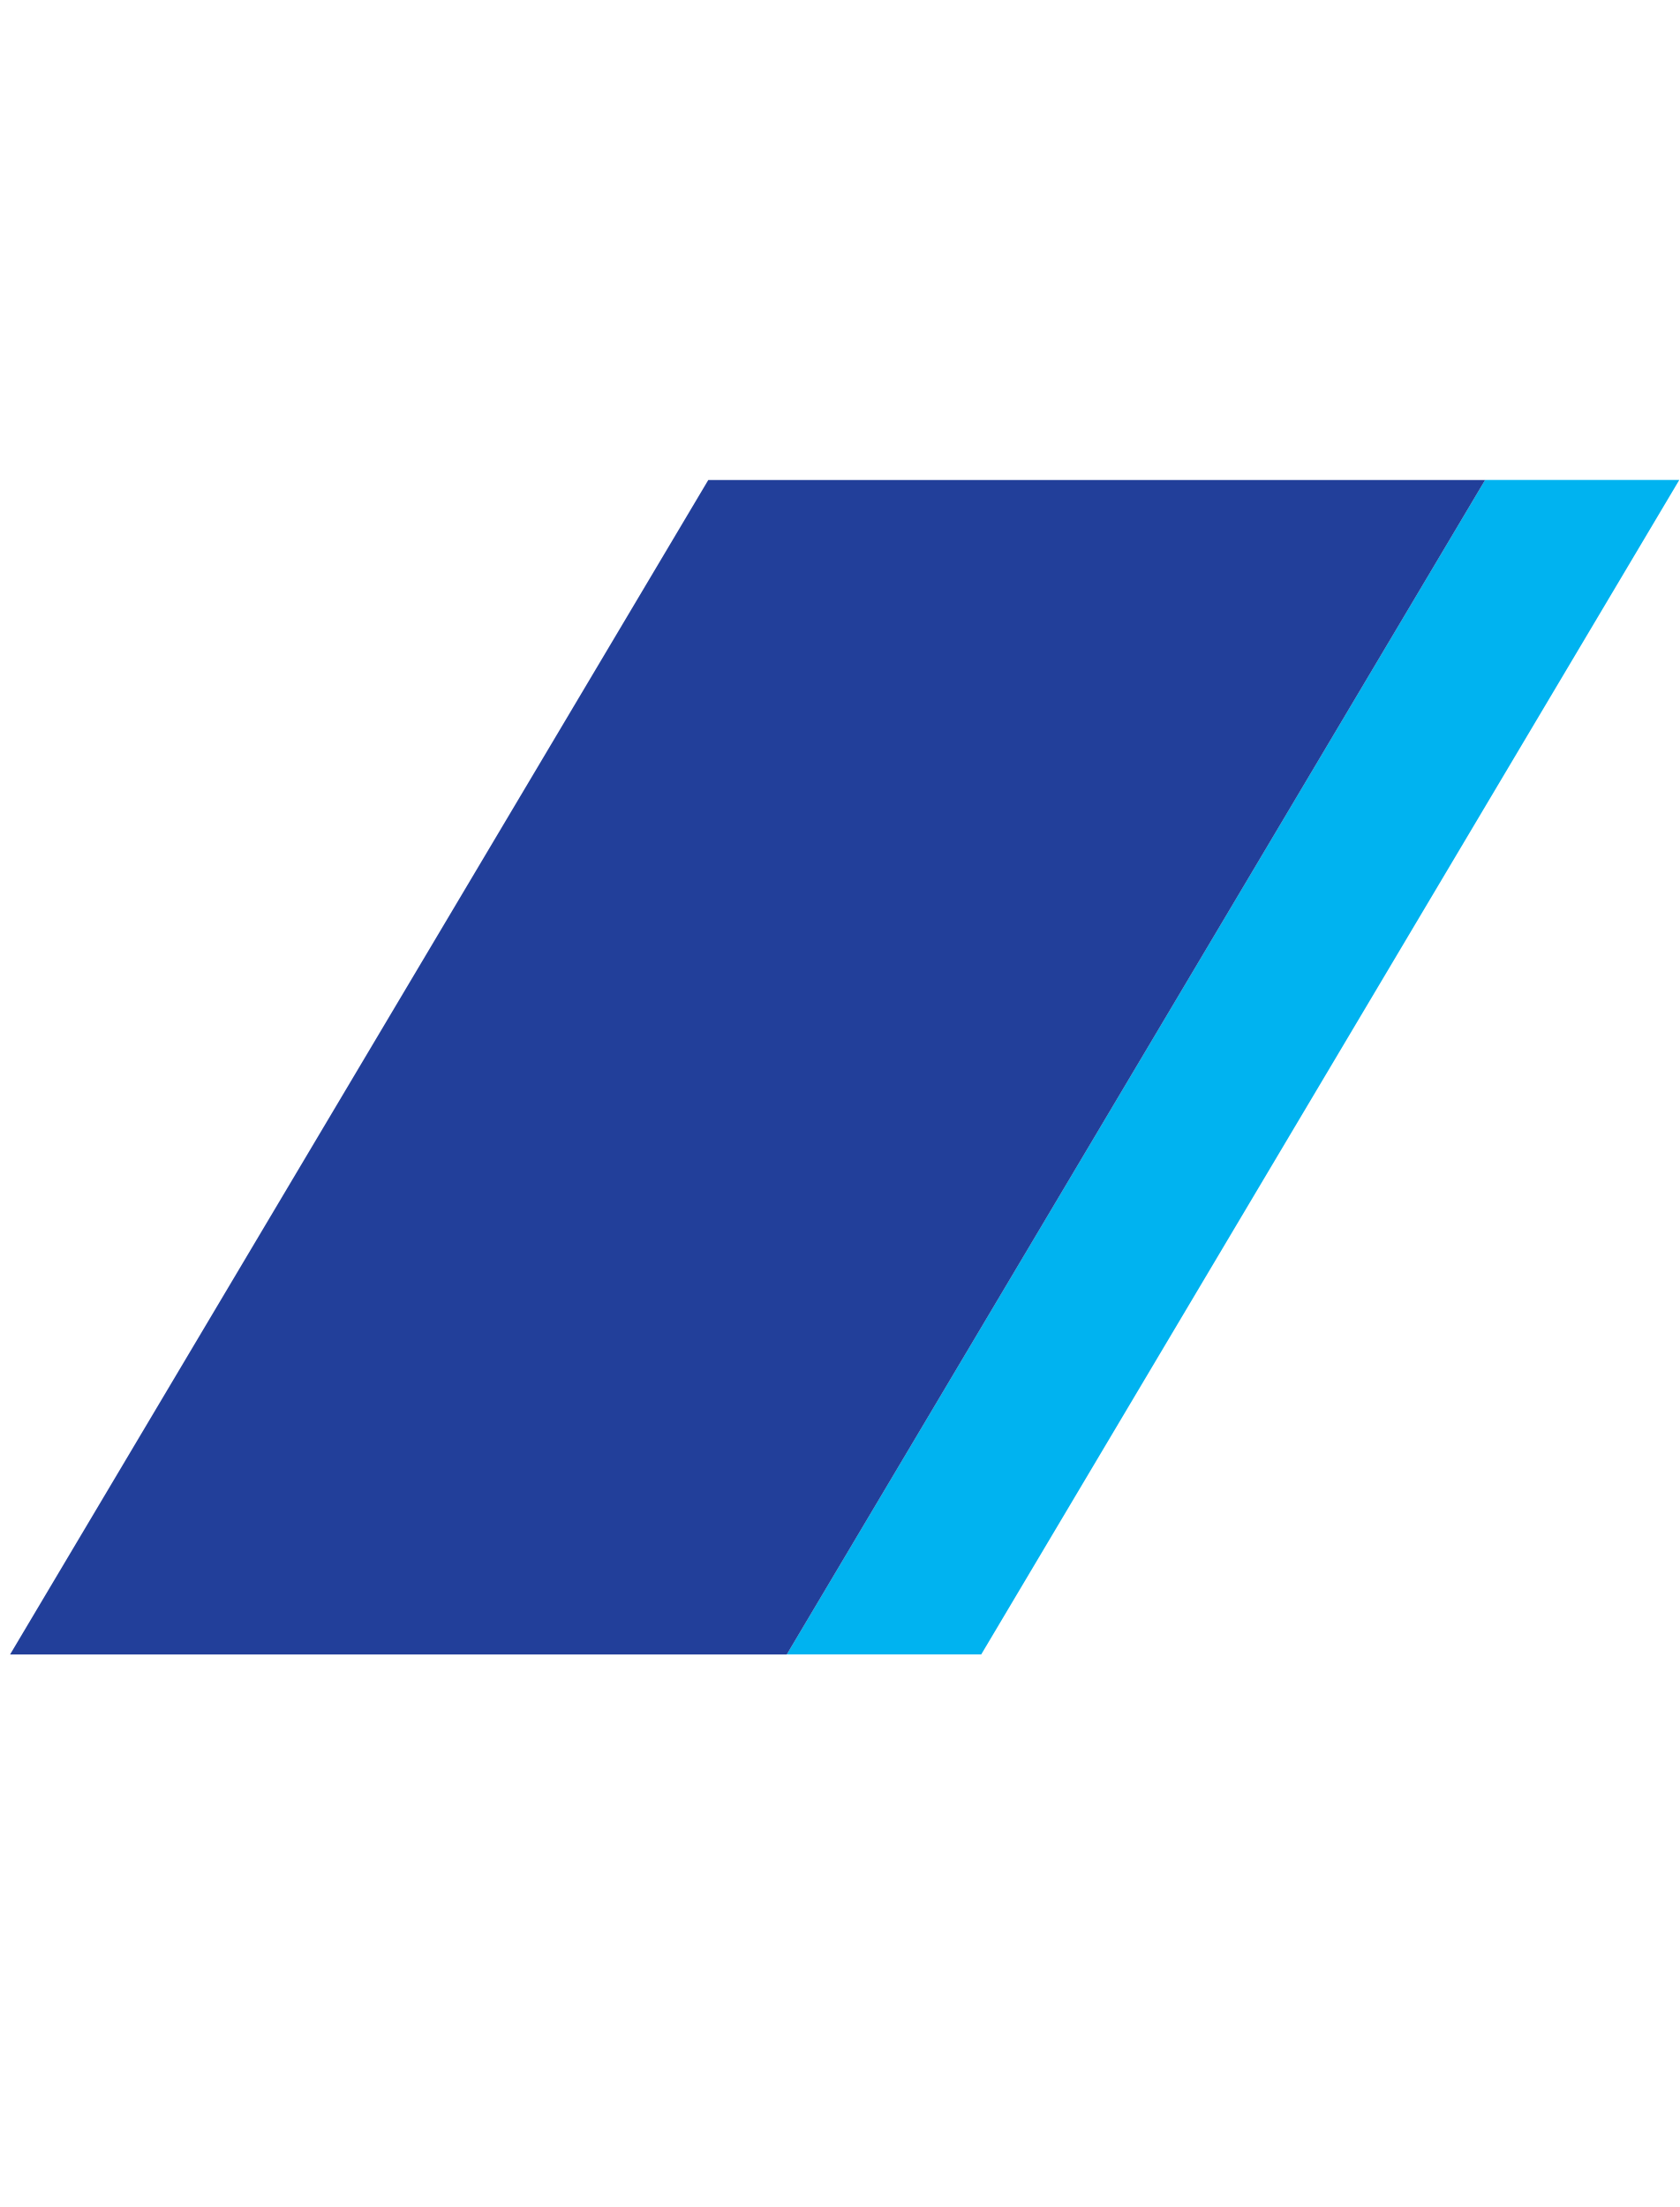
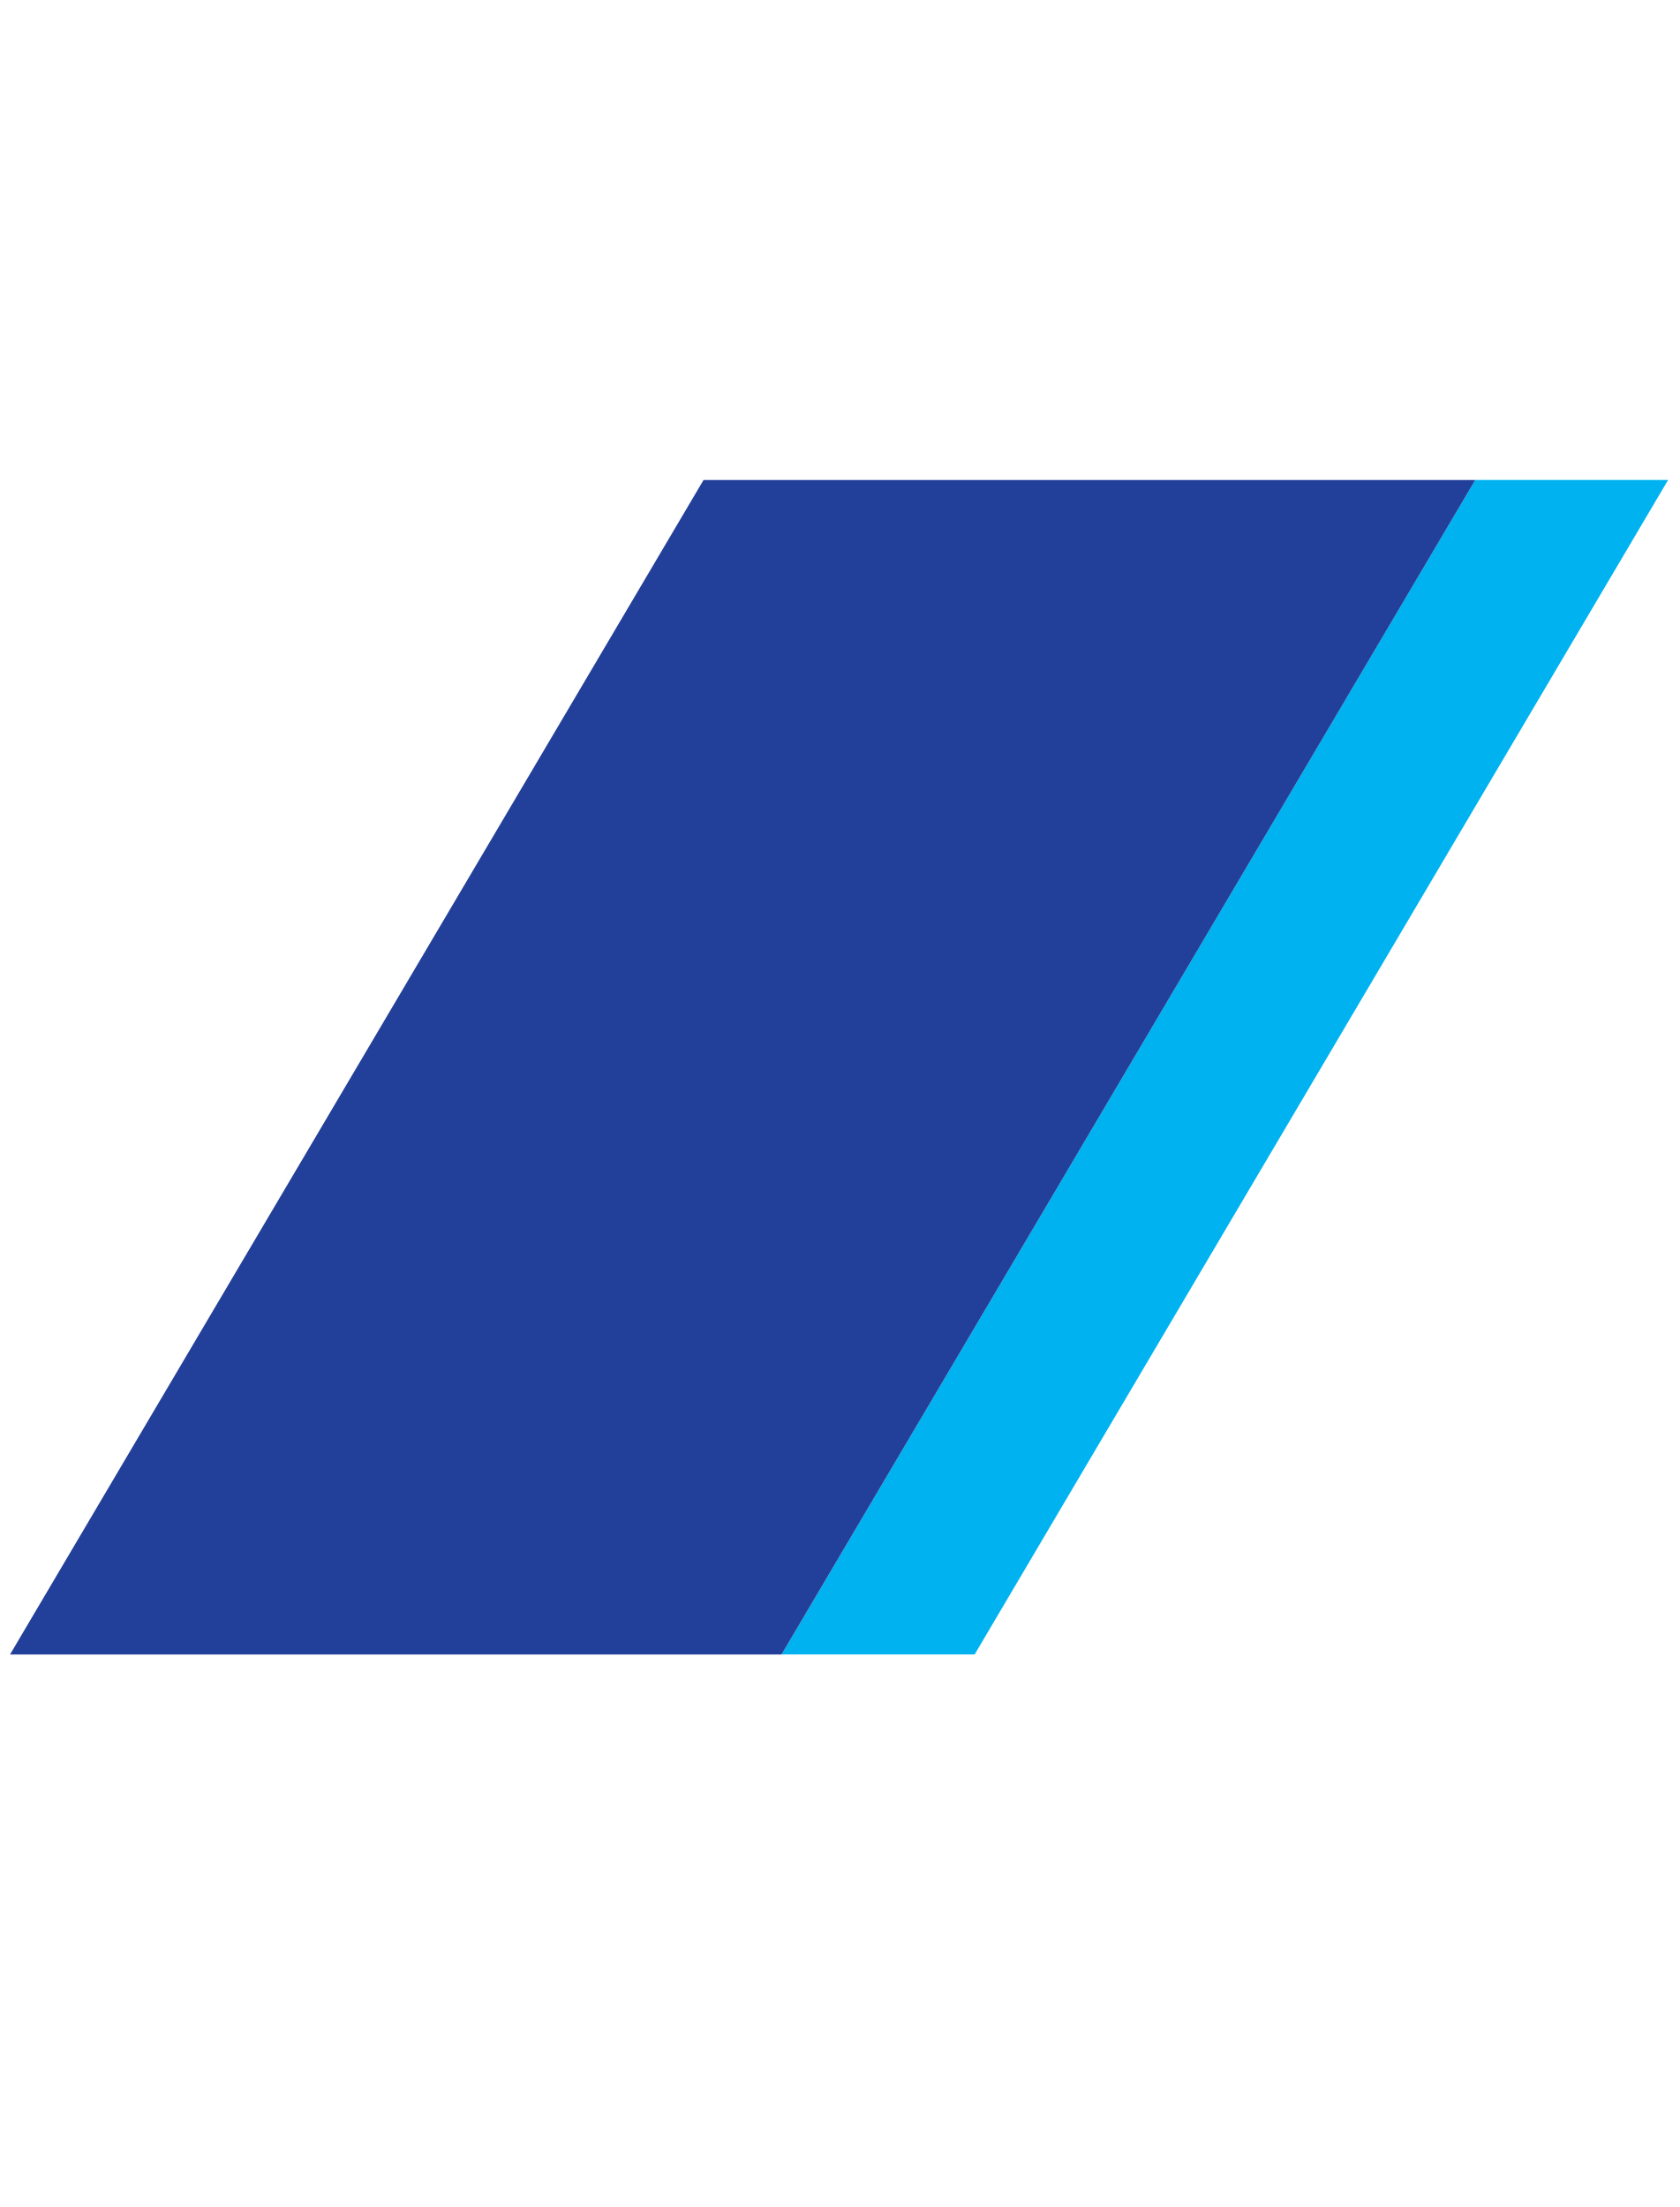
<svg xmlns="http://www.w3.org/2000/svg" width="35" height="46" viewBox="0 0 35 46" fill="none">
-   <path d="M30.953 10.004L16.398 34.483H20.451L35 10.004H30.953Z" fill="#00B3F0" />
-   <path d="M16.398 34.484L30.953 10.005H14.762L0.21 34.484H16.398Z" fill="#223F9A" />
+   <path d="M30.746 10.004L16.289 34.483H20.314L34.767 10.004H30.746Z" fill="#00B3F0" />
+   <path d="M16.289 34.484L30.747 10.005H14.663L0.209 34.484H16.289Z" fill="#223F9A" />
</svg>
